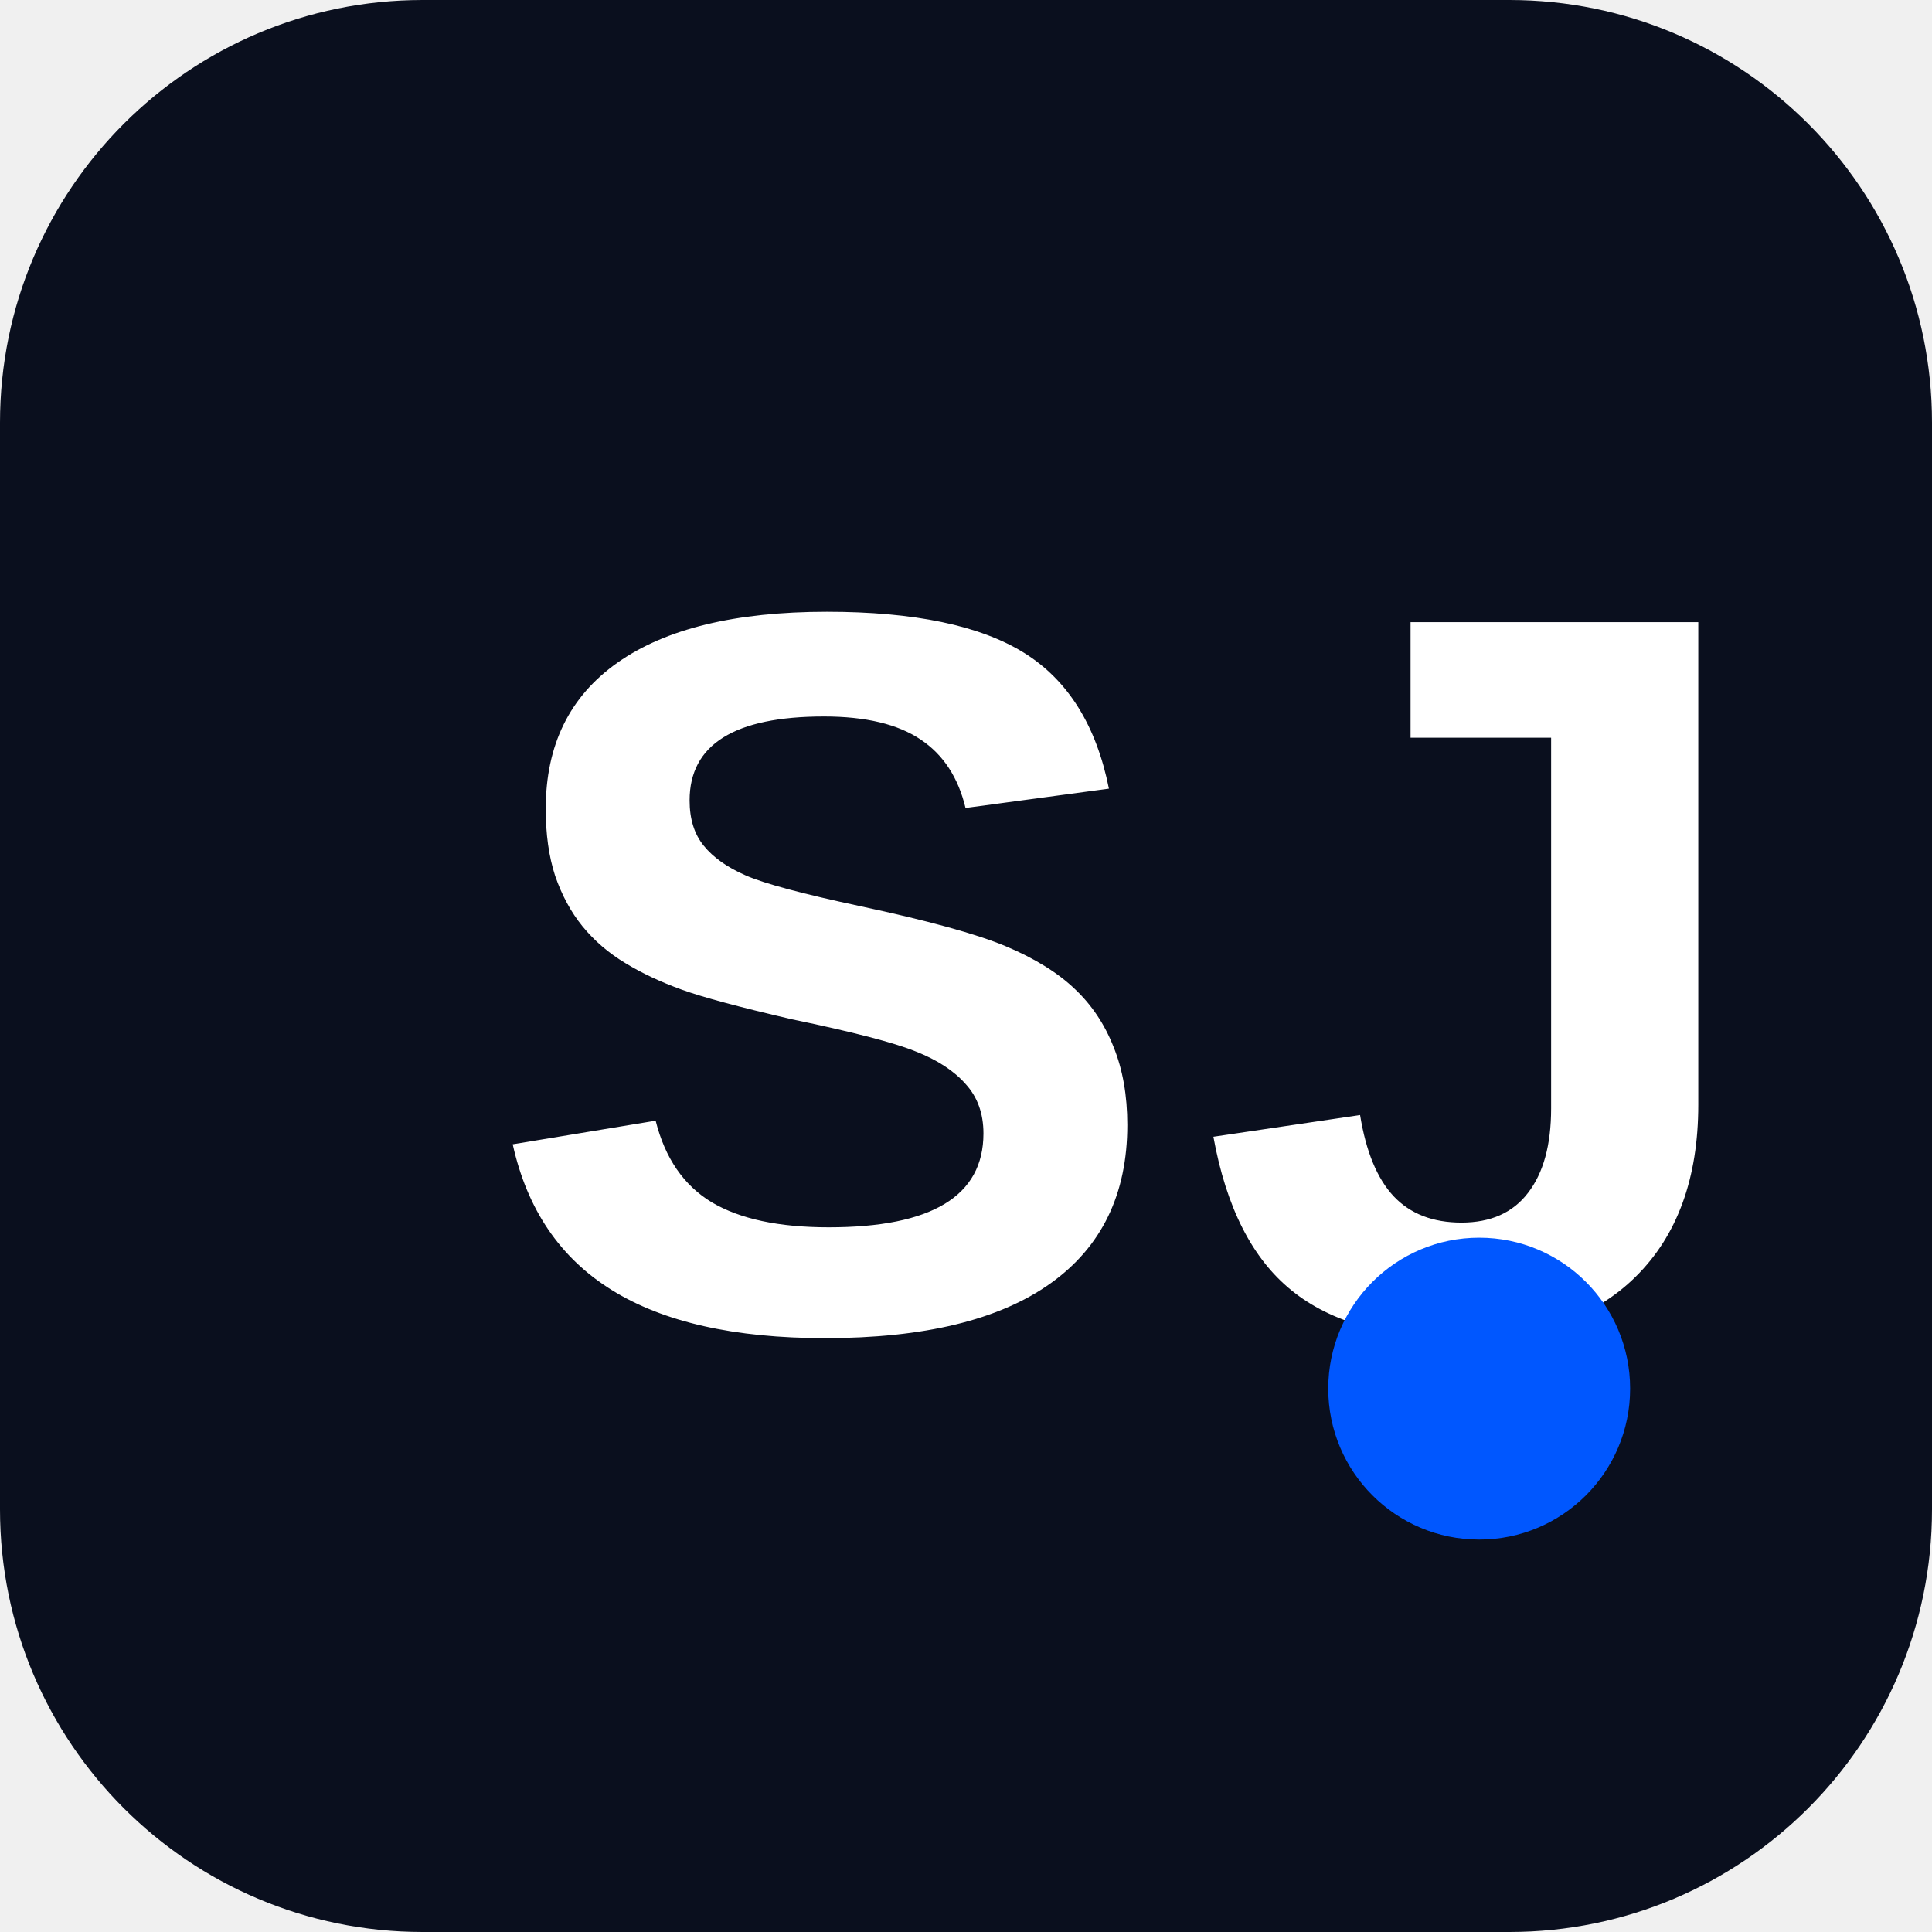
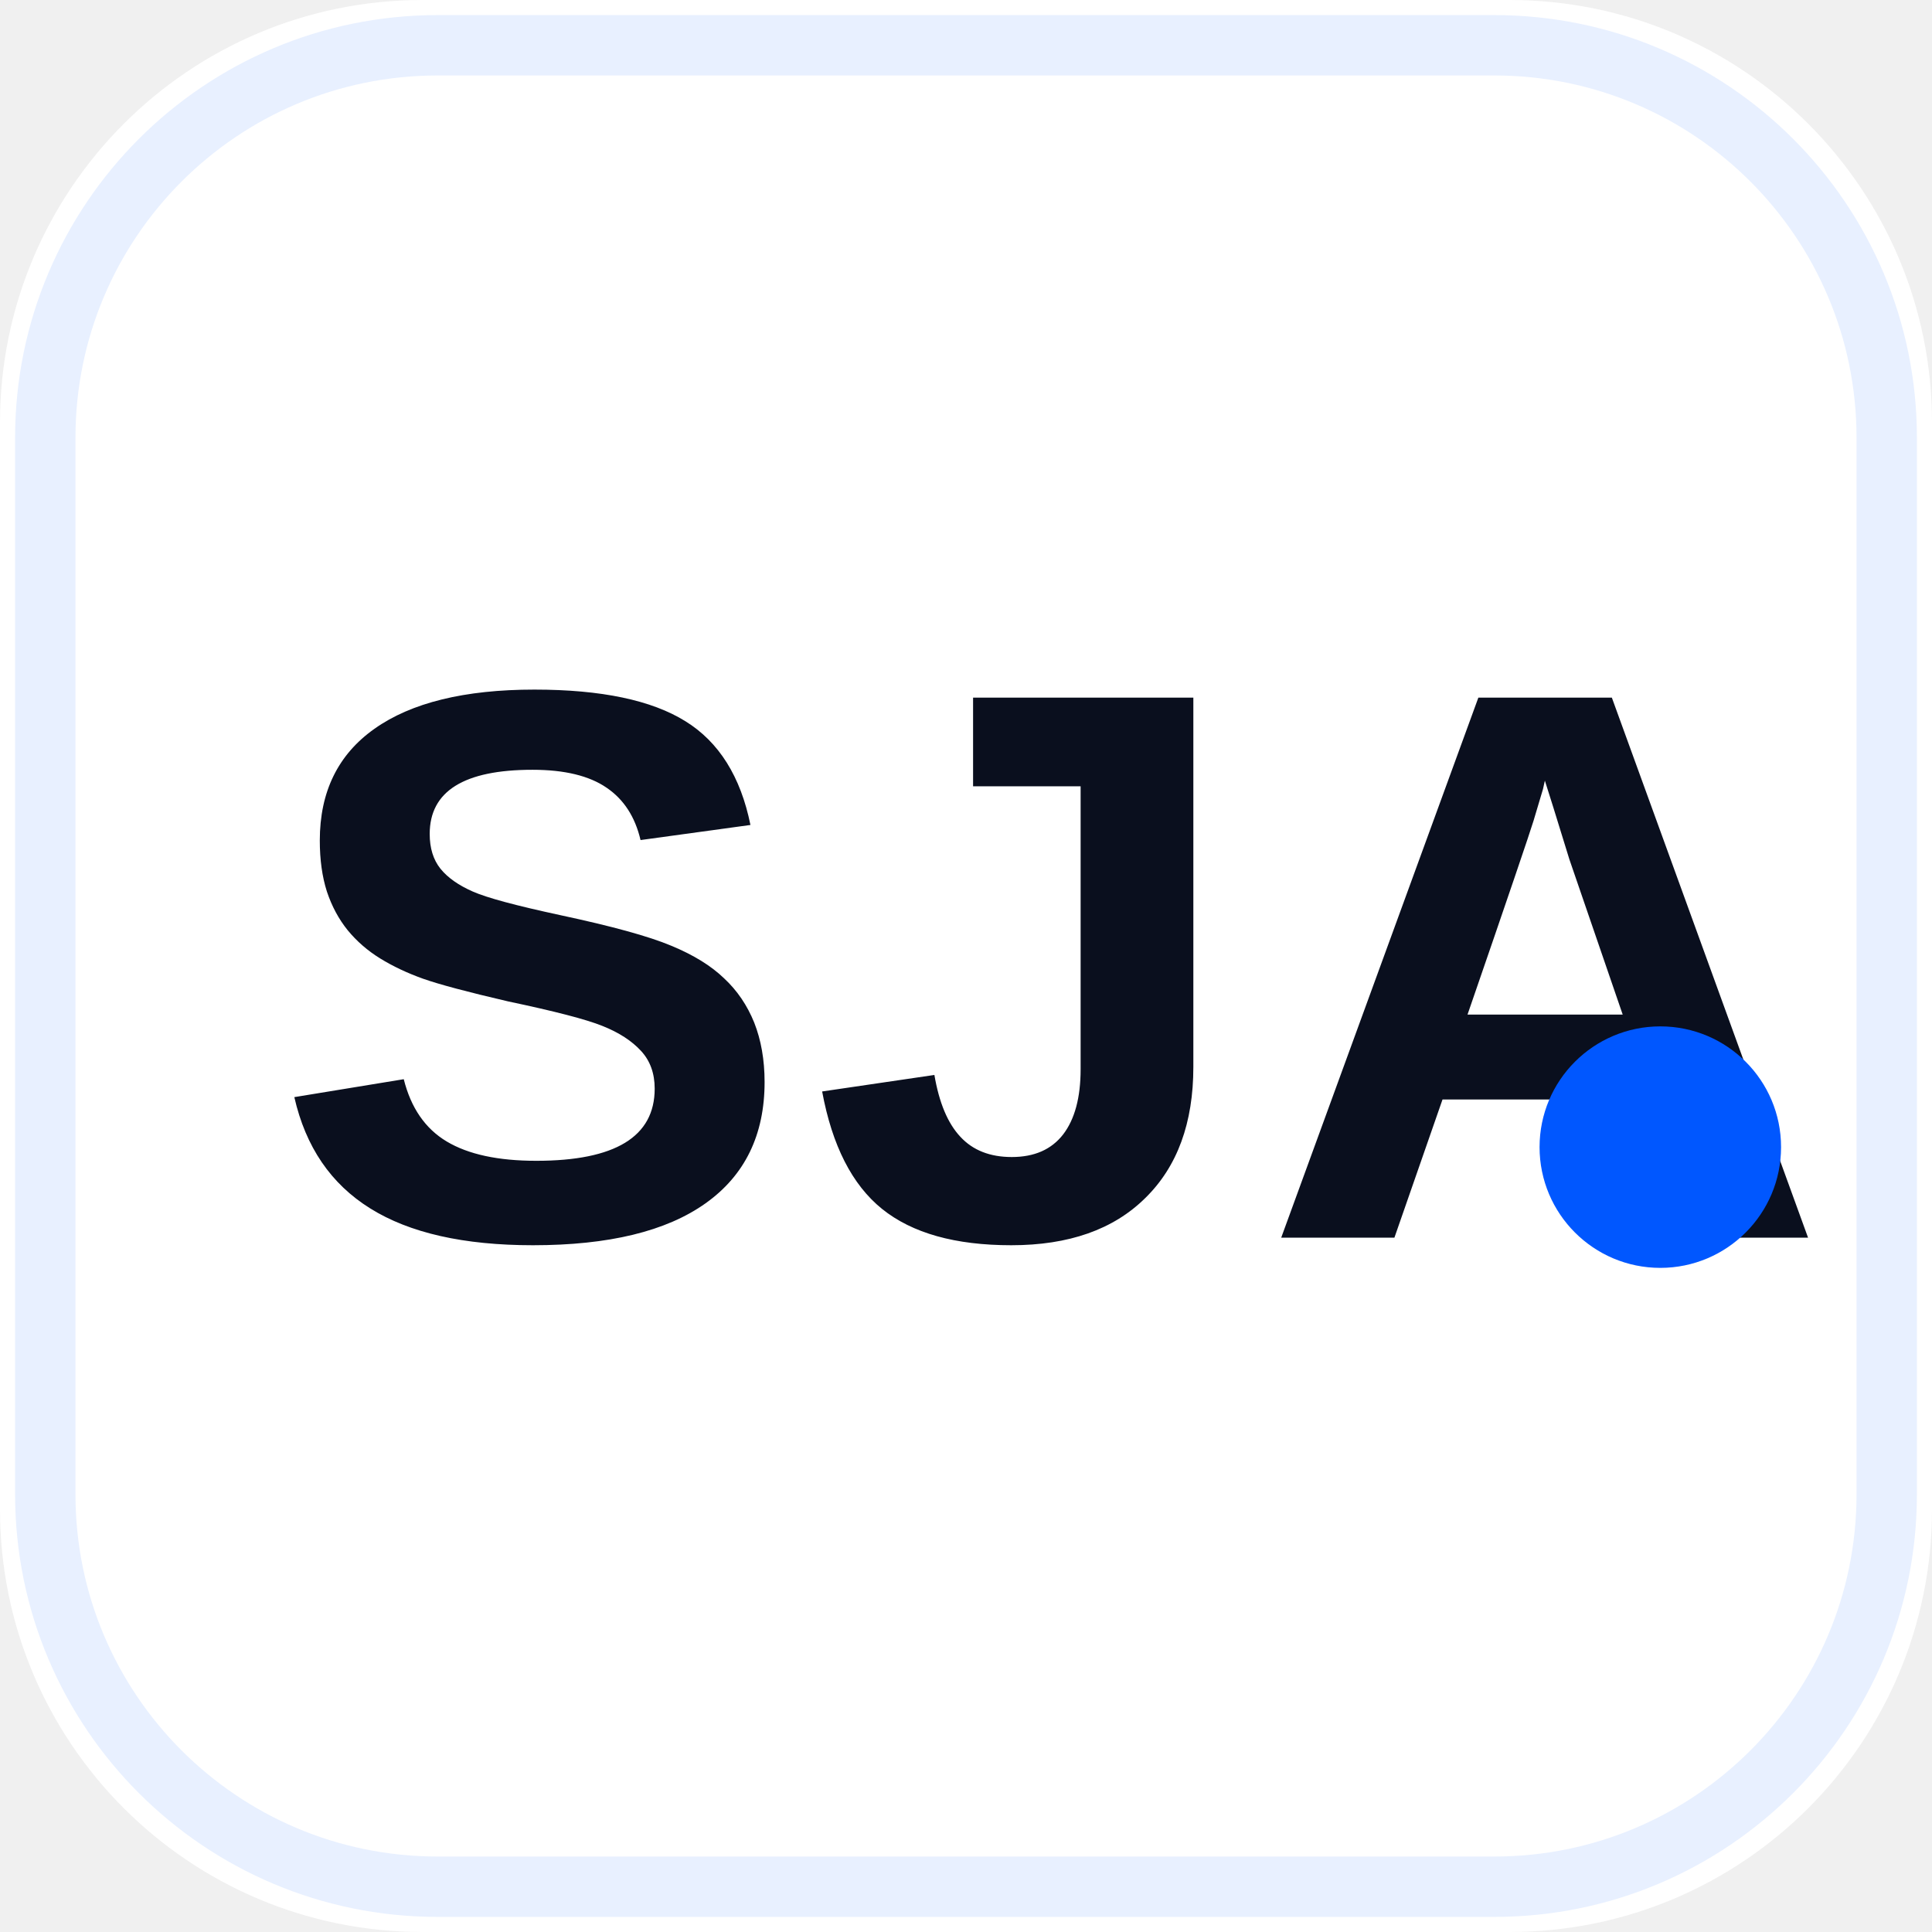
<svg xmlns="http://www.w3.org/2000/svg" viewBox="0 0 64 64">
-   <rect width="64" height="64" rx="14" fill="#0A0F1E" />
-   <text x="16" y="44" font-family="'Bebas Neue', Arial, sans-serif" font-size="34" font-weight="700" fill="#FFFFFF" letter-spacing="1">SJ</text>
-   <circle cx="49" cy="46" r="5" fill="#0057FF" />
+   <rect width="64" height="64" rx="14" fill="#FFFFFF" />
+   <rect x="1.5" y="1.5" width="61" height="61" rx="13" fill="none" stroke="#E8F0FF" stroke-width="2" />
+   <text x="9" y="41" font-family="Arial, sans-serif" font-size="26" font-weight="700" fill="#0A0F1E" letter-spacing="0.5">SJA</text>
+   <circle cx="55" cy="38" r="4" fill="#0057FF" />
</svg>
